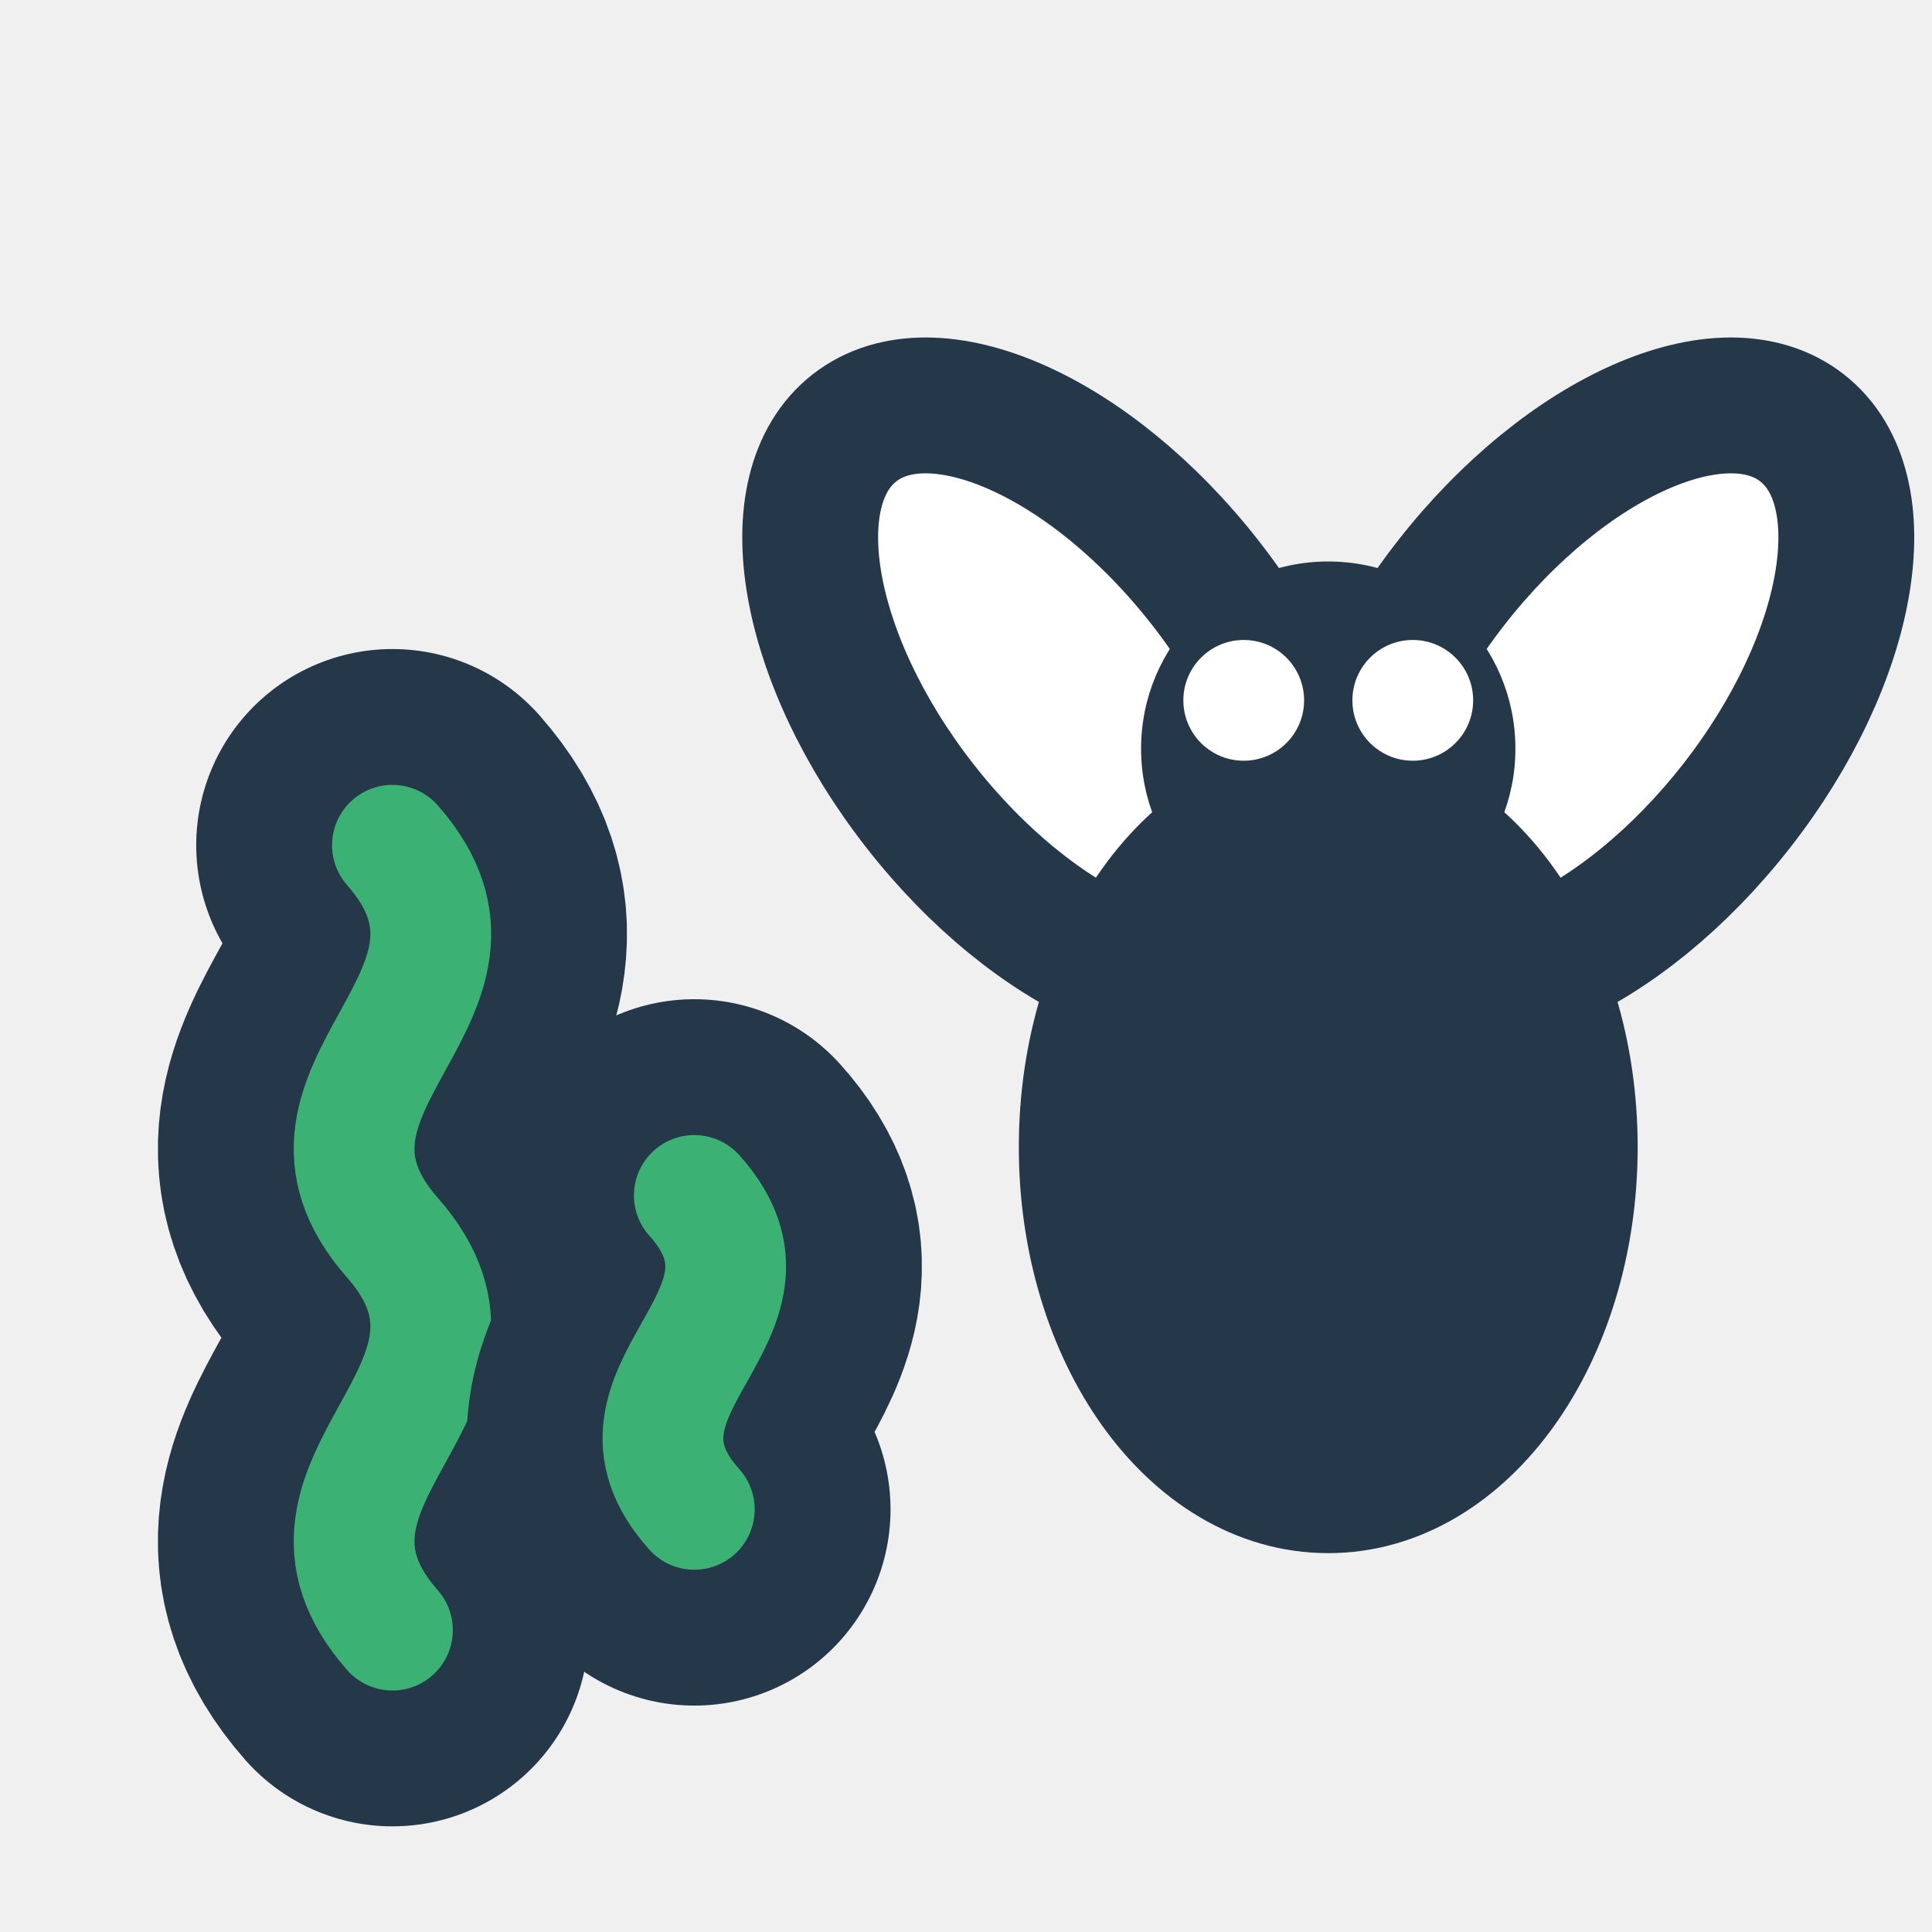
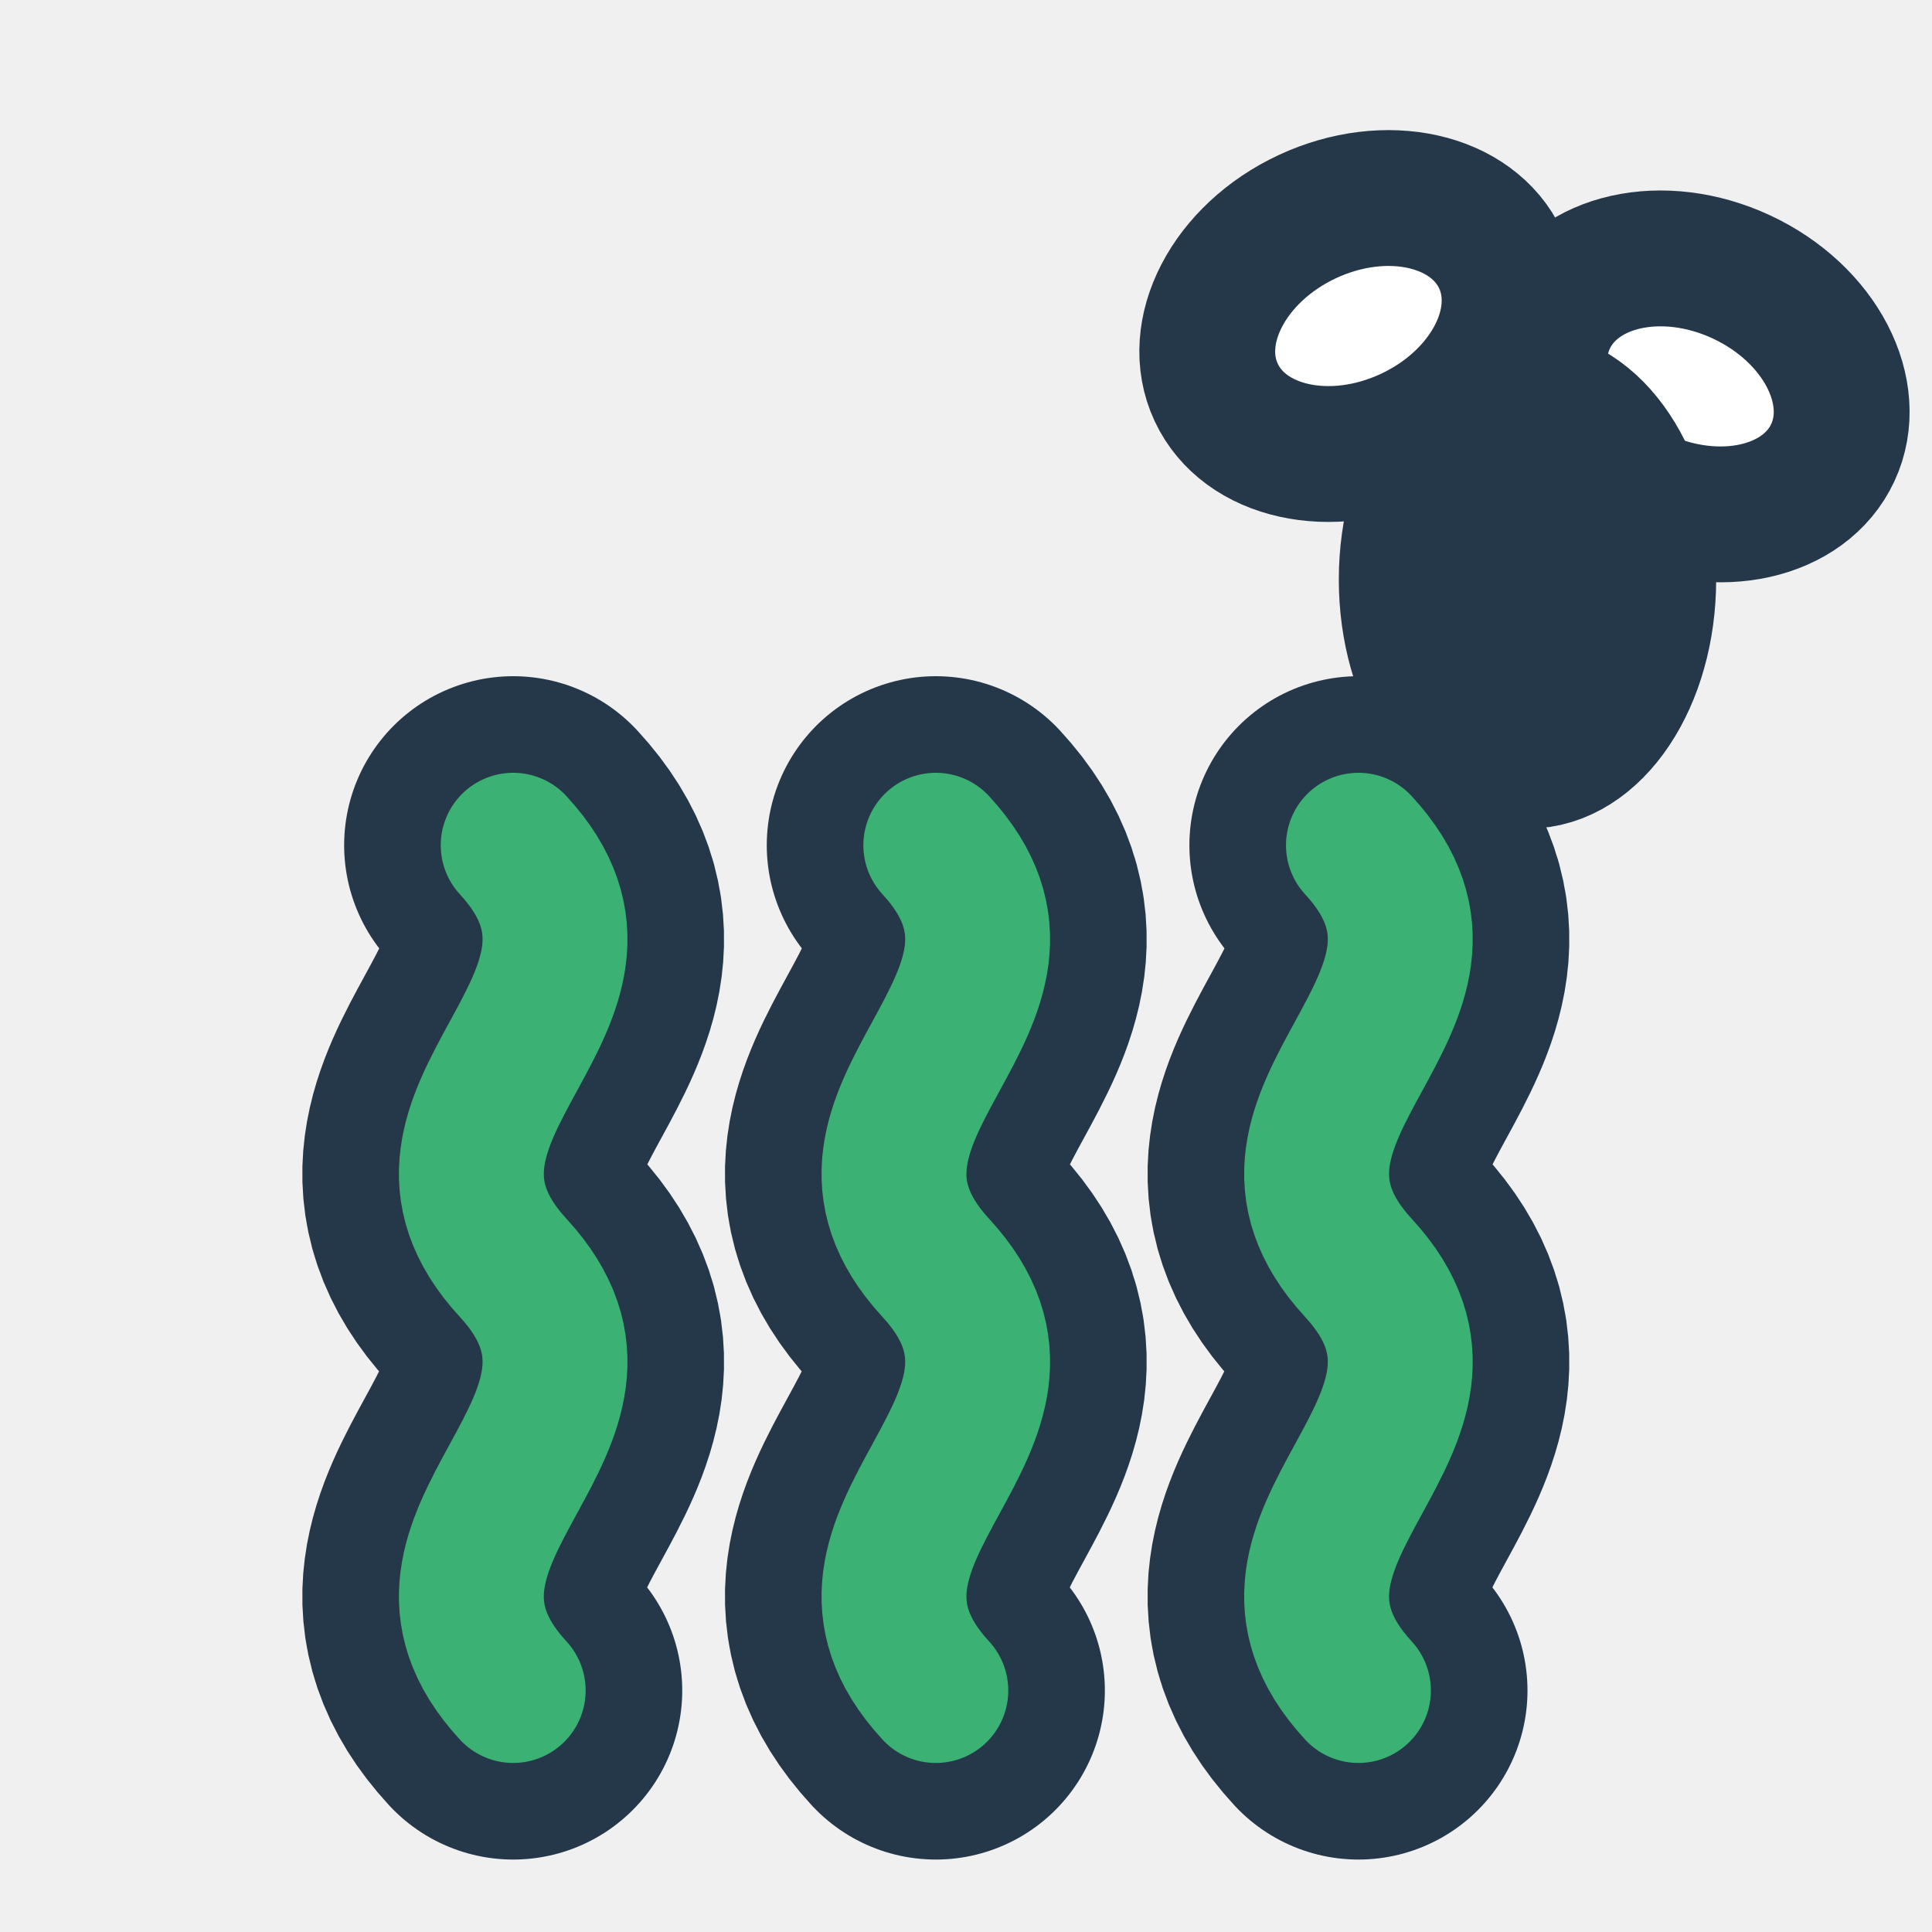
<svg xmlns="http://www.w3.org/2000/svg" viewBox="0 0 32 32">
  <g stroke="#24384a" stroke-width="2.25" stroke-linecap="round" stroke-linejoin="round">
-     <path d="M6.5 27c-2.2-2.5 2.2-4 0-6.5s2.2-4 0-6.5" fill="none" stroke-width="6.5" />
-     <path d="M6.5 27c-2.2-2.5 2.2-4 0-6.5s2.2-4 0-6.5" fill="none" stroke="#3bb273" stroke-width="2" />
-     <path d="M11.5 25c-1.8-2 1.8-3.2 0-5.2" fill="none" stroke-width="6.5" />
-     <path d="M11.5 25c-1.8-2 1.8-3.2 0-5.2" fill="none" stroke="#3bb273" stroke-width="2" />
-     <ellipse cx="17.6" cy="11.5" rx="3" ry="5.6" fill="#ffffff" transform="rotate(-38 17.6 11.5)" />
-     <ellipse cx="26.4" cy="11.5" rx="3" ry="5.6" fill="#ffffff" transform="rotate(38 26.4 11.5)" />
-     <ellipse cx="22" cy="19" rx="4" ry="5.6" fill="#24384a" />
-     <circle cx="22" cy="12.4" r="3.1" fill="#24384a" stroke="none" />
-     <circle cx="20.6" cy="11.6" r="1" fill="#ffffff" stroke="none" />
-     <circle cx="23.4" cy="11.6" r="1" fill="#ffffff" stroke="none" />
+     <path d="M8.5 28c-2.4-2.6 2.4-4.4 0-7s2.4-4.4 0-7M15.5 28c-2.4-2.6 2.4-4.4 0-7s2.4-4.4 0-7M22.5 28c-2.4-2.6 2.4-4.4 0-7s2.4-4.4 0-7" fill="none" stroke-width="5.6" />
+     <path d="M8.5 28c-2.4-2.6 2.4-4.4 0-7s2.4-4.4 0-7M15.5 28c-2.4-2.6 2.4-4.4 0-7s2.4-4.4 0-7M22.5 28c-2.4-2.6 2.4-4.4 0-7s2.4-4.4 0-7" fill="none" stroke="#3bb273" stroke-width="2.4" />
+     <ellipse cx="22.5" cy="5.4" rx="2.6" ry="2" fill="#ffffff" transform="rotate(-25 22.5 5.4)" />
+     <ellipse cx="28" cy="6.4" rx="2.6" ry="2" fill="#ffffff" transform="rotate(25 28 6.4)" />
+     <ellipse cx="25.3" cy="9.6" rx="2" ry="3" fill="#24384a" />
  </g>
</svg>
